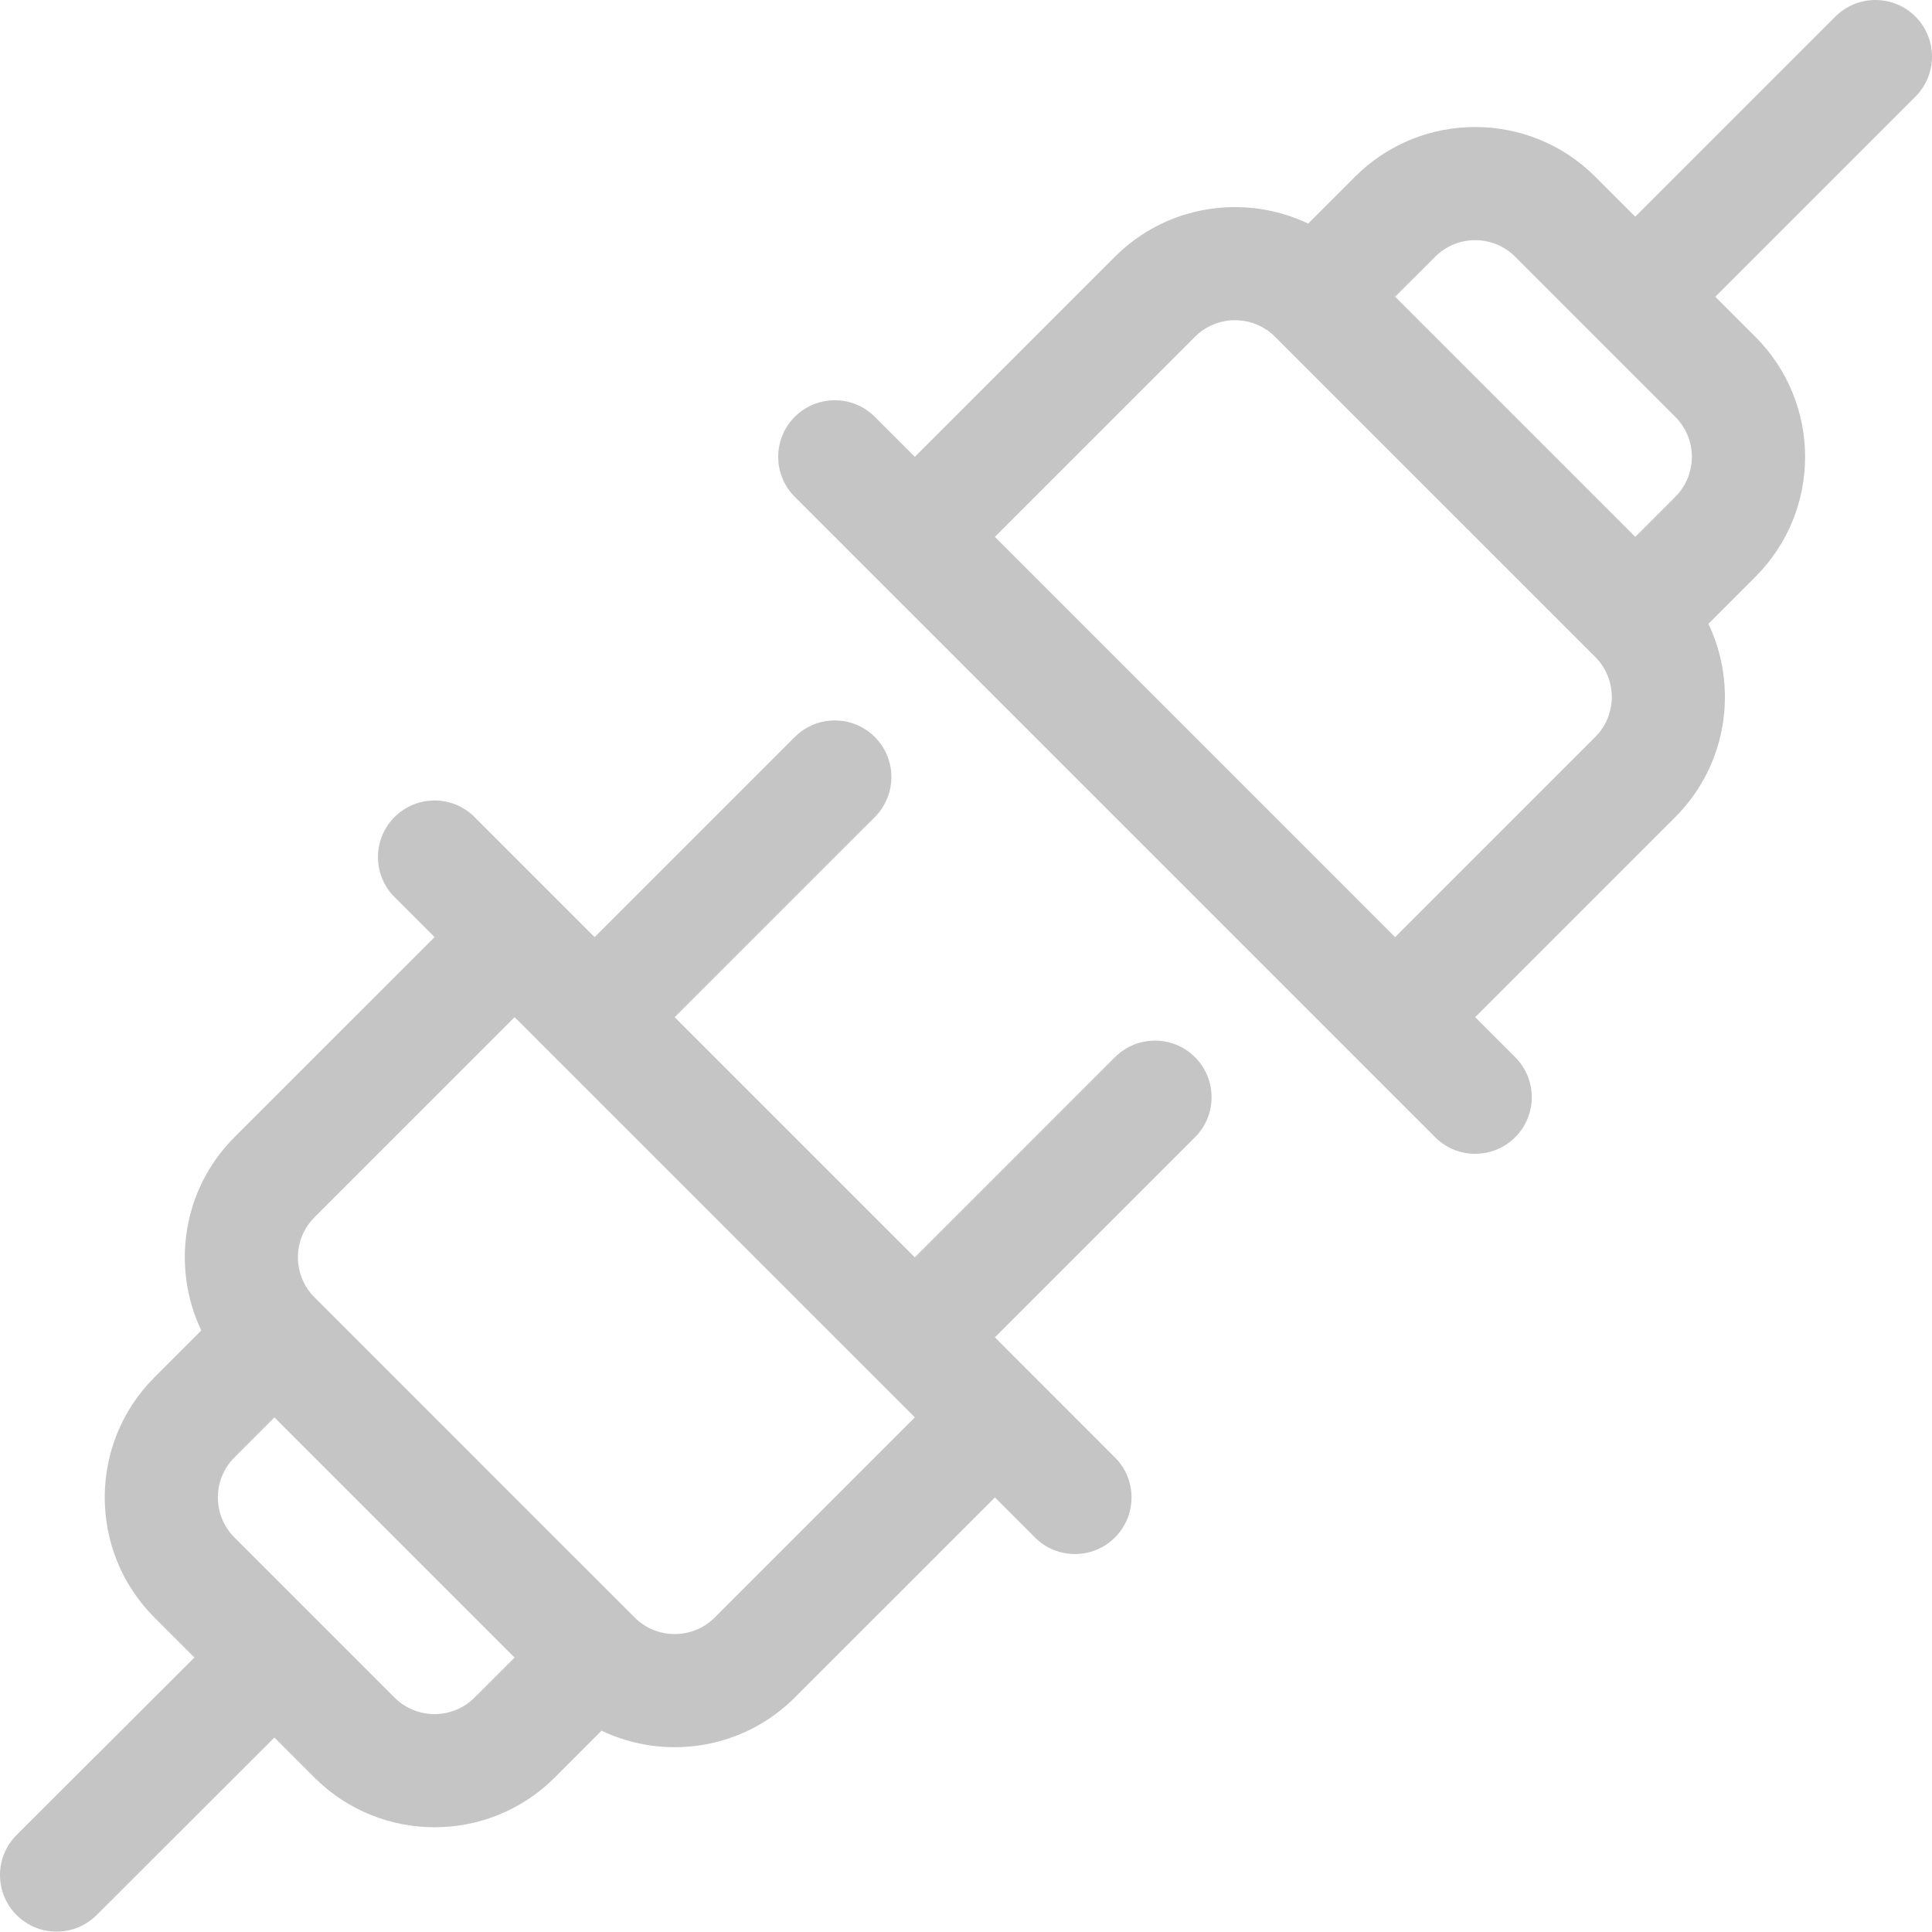
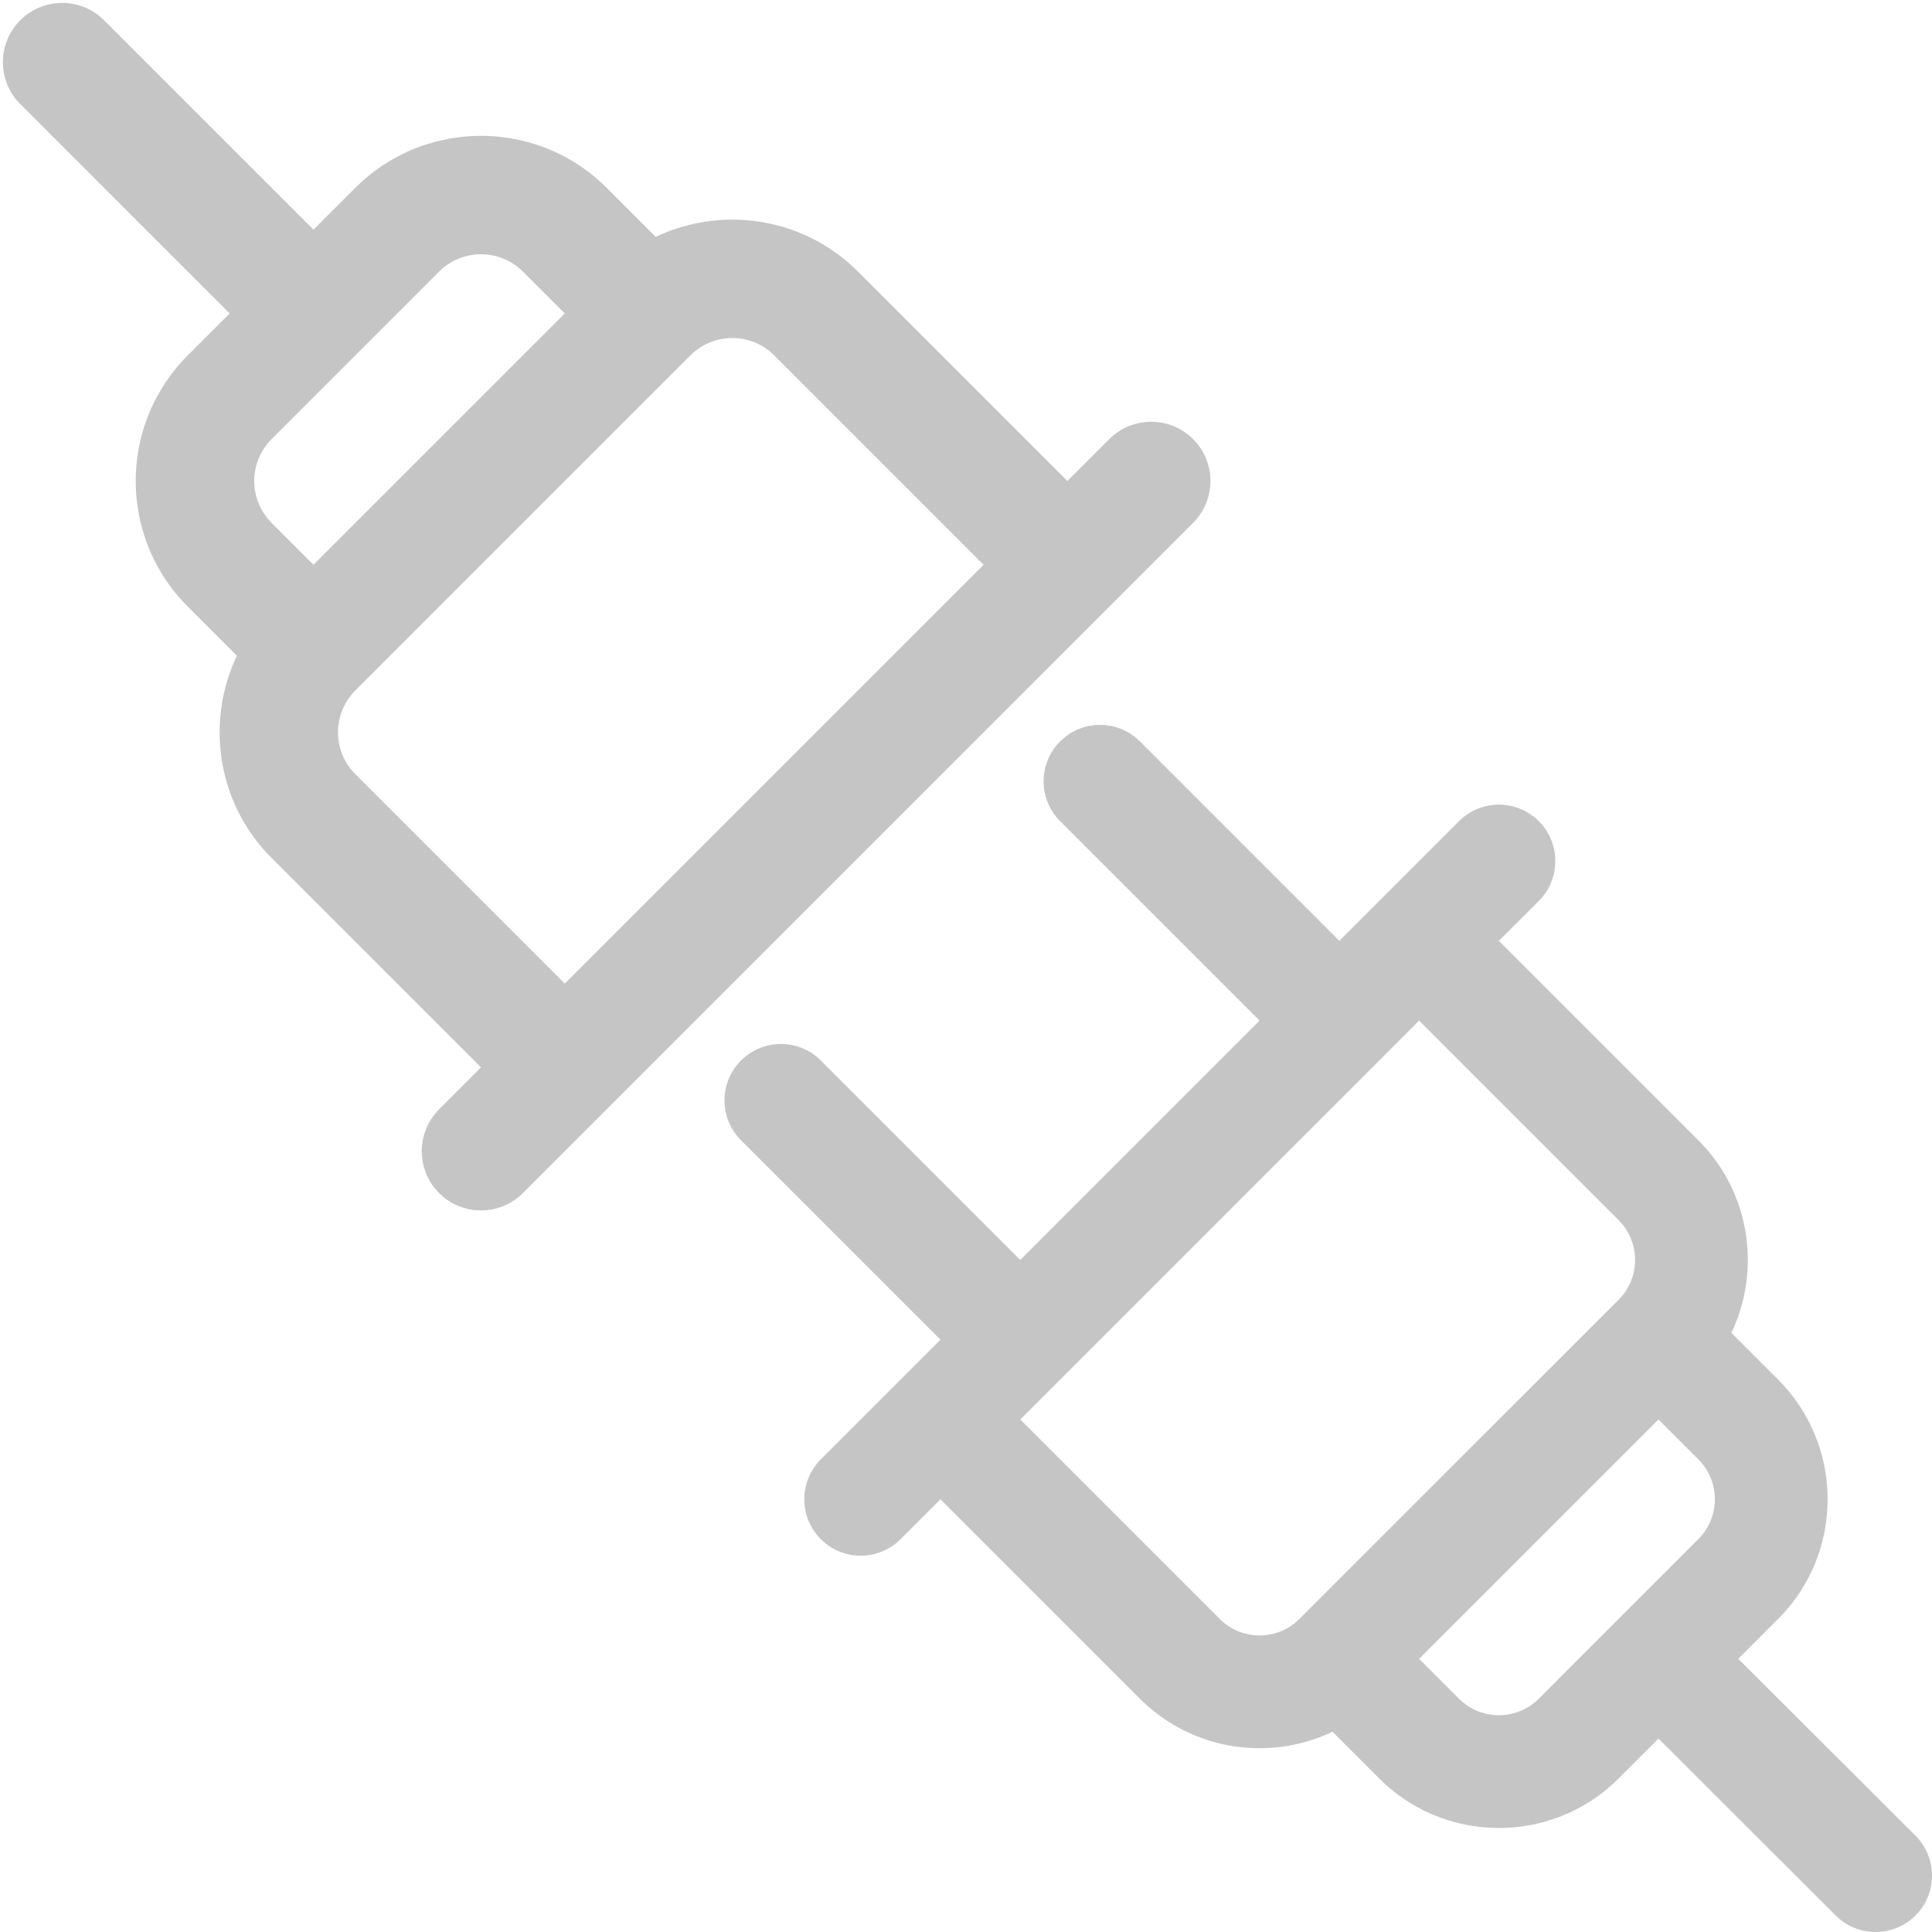
- <svg xmlns="http://www.w3.org/2000/svg" height="512px" viewBox="0 0 512.001 512" width="512px">
-   <path d="m486.395 4.395-53.035 53.031-10.605-10.605c-17.547-17.547-46.094-17.547-63.641 0l-12.43 12.43c-16.723-7.965-37.383-5.043-51.211 8.781l-53.031 53.035-10.605-10.605c-5.859-5.859-15.355-5.859-21.215 0-5.855 5.855-5.855 15.352 0 21.211 3.41 3.41 162.031 162.027 169.707 169.707 5.855 5.855 15.355 5.855 21.211 0 5.859-5.859 5.859-15.355 0-21.215l-10.605-10.605 53.035-53.031c13.828-13.828 16.746-34.488 8.781-51.211l12.43-12.43c17.586-17.586 17.59-46.051 0-63.641l-10.605-10.605 53.035-53.035c5.855-5.855 5.855-15.352 0-21.211-5.859-5.859-15.359-5.859-21.215 0zm-84.855 63.637 42.426 42.43c5.863 5.863 5.863 15.348 0 21.211l-10.605 10.609-63.641-63.641 10.609-10.605c5.848-5.852 15.363-5.852 21.211-.004zm21.215 127.281-53.035 53.035-106.062-106.066 53.031-53.035c5.848-5.848 15.363-5.848 21.215 0v.004l84.852 84.848c5.848 5.852 5.848 15.367 0 21.215zm0 0" fill="#c5c5c5" />
-   <path d="m25.598 507.52 47.129-47.051 10.617 10.617c17.543 17.543 46.094 17.543 63.641 0l12.43-12.434c16.699 7.957 37.348 5.078 51.207-8.781l53.035-53.031 10.605 10.605c5.855 5.855 15.355 5.859 21.211 0 5.859-5.859 5.859-15.355 0-21.215l-31.816-31.82 53.031-53.031c5.859-5.859 5.859-15.355 0-21.215-5.855-5.855-15.355-5.855-21.215 0l-53.031 53.035-63.641-63.641 53.035-53.031c5.859-5.859 5.859-15.355 0-21.215-5.859-5.855-15.355-5.855-21.215 0l-53.031 53.035c-6.363-6.363-25.5-25.5-31.82-31.82-5.855-5.859-15.355-5.859-21.215 0-5.855 5.855-5.855 15.355 0 21.211l10.609 10.609-53.035 53.031c-13.828 13.824-16.75 34.484-8.781 51.207l-12.43 12.434c-17.547 17.543-17.547 46.094 0 63.637l10.598 10.602-47.113 47.031c-5.863 5.852-5.871 15.352-.02 21.215 5.836 5.844 15.336 5.887 21.215.016zm78.957-57.648c-15.191-15.191-26.805-26.805-42.426-42.426-5.848-5.848-5.848-15.367 0-21.215l10.605-10.605 63.641 63.641-10.605 10.605c-5.852 5.852-15.363 5.848-21.215 0zm-21.211-127.277 53.031-53.035c19.23 19.23 93.039 93.039 106.066 106.066l-53.031 53.031c-5.848 5.852-15.363 5.852-21.215.004v-.004l-84.852-84.852c-5.852-5.848-5.852-15.363 0-21.211zm0 0" fill="#c5c5c5" />
+ <svg xmlns="http://www.w3.org/2000/svg" xmlns:xlink="http://www.w3.org/1999/xlink" version="1.1" preserveAspectRatio="xMidYMid meet" viewBox="0 0 512 512" width="512" height="512">
+   <defs>
+     <path d="M17.67 0.82L18.27 0.87L18.87 0.95L19.47 1.06L20.06 1.18L20.65 1.33L21.23 1.51L21.81 1.7L22.38 1.92L22.94 2.16L23.5 2.43L24.04 2.71L24.58 3.02L25.11 3.36L25.62 3.71L26.13 4.09L26.62 4.5L27.1 4.92L27.57 5.37L83.07 60.87L94.17 49.77L95.57 48.43L97.01 47.15L98.49 45.95L100 44.81L101.55 43.74L103.13 42.75L104.75 41.82L106.39 40.95L108.05 40.16L109.74 39.44L111.45 38.79L113.18 38.2L114.93 37.68L116.7 37.24L118.47 36.86L120.26 36.55L122.05 36.31L123.86 36.13L125.66 36.03L127.47 36L129.28 36.03L131.09 36.13L132.89 36.31L134.68 36.55L136.47 36.86L138.25 37.24L140.01 37.68L141.76 38.2L143.49 38.79L145.2 39.44L146.89 40.16L148.56 40.95L150.2 41.82L151.81 42.75L153.39 43.74L154.94 44.81L156.46 45.95L157.93 47.15L159.37 48.43L160.77 49.77L173.78 62.78L175.1 62.17L176.44 61.61L177.78 61.09L179.14 60.62L180.51 60.19L181.9 59.8L183.29 59.45L184.69 59.14L186.09 58.88L187.5 58.66L188.92 58.49L190.34 58.35L191.76 58.26L193.19 58.21L194.61 58.21L196.04 58.24L197.46 58.32L198.88 58.45L200.3 58.61L201.71 58.82L203.12 59.07L204.52 59.37L205.91 59.7L207.3 60.08L208.67 60.5L210.04 60.97L211.39 61.48L212.72 62.03L214.05 62.62L215.36 63.26L216.65 63.93L217.92 64.66L219.18 65.42L220.42 66.23L221.63 67.08L222.83 67.97L224 68.9L225.15 69.88L226.28 70.9L227.37 71.97L282.87 127.47L293.97 116.37L294.44 115.92L294.92 115.5L295.41 115.1L295.92 114.72L296.44 114.36L296.96 114.03L297.5 113.72L298.05 113.43L298.6 113.16L299.17 112.92L299.74 112.7L300.31 112.51L300.9 112.34L301.48 112.19L302.08 112.06L302.67 111.96L303.27 111.88L303.87 111.82L304.47 111.78L305.07 111.77L305.68 111.78L306.28 111.82L306.88 111.88L307.48 111.96L308.07 112.06L308.66 112.19L309.25 112.34L309.83 112.51L310.41 112.7L310.98 112.92L311.54 113.16L312.1 113.43L312.65 113.72L313.18 114.03L313.71 114.36L314.23 114.72L314.73 115.1L315.23 115.5L315.71 115.92L316.17 116.37L316.62 116.84L317.05 117.32L317.45 117.81L317.83 118.32L318.19 118.83L318.52 119.36L318.83 119.9L319.12 120.44L319.38 121L319.62 121.56L319.84 122.13L320.04 122.71L320.21 123.29L320.36 123.88L320.48 124.47L320.59 125.07L320.67 125.66L320.72 126.26L320.76 126.87L320.77 127.47L320.76 128.07L320.72 128.67L320.67 129.27L320.59 129.87L320.48 130.47L320.36 131.06L320.21 131.65L320.04 132.23L319.84 132.81L319.62 133.38L319.38 133.94L319.12 134.49L318.83 135.04L318.52 135.58L318.19 136.11L317.83 136.62L317.45 137.13L317.05 137.62L316.62 138.1L316.17 138.57L315.61 139.14L314.46 140.28L312.77 141.98L310.55 144.19L304.69 150.06L301.09 153.65L297.1 157.64L292.75 162L288.05 166.7L283.04 171.7L277.76 176.99L272.22 182.52L266.47 188.27L260.53 194.21L254.43 200.31L248.2 206.54L241.88 212.87L235.48 219.26L229.05 225.7L222.61 232.14L216.19 238.56L209.82 244.93L203.53 251.21L197.36 257.39L191.32 263.42L185.46 269.28L179.8 274.94L174.37 280.37L169.21 285.53L164.34 290.41L159.78 294.96L155.58 299.16L151.77 302.98L148.36 306.38L145.4 309.34L142.91 311.84L140.92 313.82L139.46 315.28L138.57 316.17L138.1 316.62L137.62 317.05L137.13 317.45L136.63 317.83L136.11 318.18L135.58 318.52L135.04 318.83L134.5 319.12L133.94 319.38L133.38 319.62L132.81 319.84L132.23 320.03L131.65 320.21L131.06 320.36L130.47 320.48L129.87 320.59L129.28 320.67L128.68 320.72L128.07 320.76L127.47 320.77L126.87 320.76L126.27 320.72L125.67 320.67L125.07 320.59L124.47 320.48L123.88 320.36L123.29 320.21L122.71 320.03L122.14 319.84L121.56 319.62L121 319.38L120.45 319.12L119.9 318.83L119.36 318.52L118.83 318.18L118.32 317.83L117.81 317.45L117.32 317.05L116.84 316.62L116.37 316.17L115.92 315.71L115.5 315.23L115.1 314.73L114.72 314.23L114.36 313.71L114.03 313.18L113.72 312.65L113.43 312.1L113.17 311.54L112.92 310.98L112.71 310.41L112.51 309.83L112.34 309.25L112.19 308.66L112.06 308.07L111.96 307.48L111.88 306.88L111.82 306.28L111.79 305.68L111.77 305.07L111.79 304.47L111.82 303.87L111.88 303.27L111.96 302.67L112.06 302.07L112.19 301.48L112.34 300.9L112.51 300.31L112.71 299.74L112.92 299.17L113.17 298.6L113.43 298.05L113.72 297.5L114.03 296.96L114.36 296.43L114.72 295.92L115.1 295.41L115.5 294.92L115.92 294.44L116.37 293.97L127.47 282.87L71.97 227.37L70.9 226.28L69.88 225.15L68.91 224L67.97 222.83L67.08 221.63L66.23 220.42L65.42 219.18L64.66 217.92L63.93 216.65L63.26 215.36L62.62 214.05L62.03 212.72L61.48 211.39L60.97 210.03L60.5 208.67L60.08 207.3L59.7 205.91L59.37 204.52L59.07 203.12L58.82 201.71L58.61 200.3L58.45 198.88L58.32 197.46L58.25 196.04L58.21 194.61L58.21 193.19L58.26 191.76L58.35 190.34L58.49 188.92L58.66 187.5L58.88 186.09L59.14 184.68L59.45 183.29L59.8 181.9L60.19 180.51L60.62 179.14L61.1 177.78L61.61 176.43L62.18 175.1L62.78 173.78L49.77 160.77L48.43 159.37L47.15 157.93L45.94 156.45L44.8 154.93L43.73 153.38L42.73 151.8L41.8 150.19L40.94 148.54L40.14 146.88L39.42 145.19L38.76 143.48L38.18 141.75L37.66 140L37.21 138.24L36.83 136.46L36.52 134.68L36.28 132.88L36.1 131.08L36 129.28L35.97 127.47L36 125.66L36.1 123.86L36.28 122.06L36.52 120.27L36.83 118.48L37.21 116.7L37.66 114.94L38.17 113.19L38.76 111.46L39.42 109.75L40.14 108.06L40.94 106.4L41.8 104.76L42.73 103.14L43.73 101.56L44.8 100.01L45.94 98.49L47.15 97.01L48.42 95.57L49.77 94.17L60.87 83.07L5.37 27.57L4.92 27.1L4.49 26.62L4.09 26.13L3.71 25.62L3.36 25.11L3.02 24.58L2.71 24.04L2.43 23.49L2.16 22.94L1.92 22.38L1.7 21.81L1.51 21.23L1.33 20.65L1.18 20.06L1.06 19.47L0.95 18.87L0.87 18.27L0.82 17.67L0.78 17.07L0.77 16.47L0.78 15.87L0.82 15.27L0.87 14.67L0.95 14.07L1.06 13.47L1.18 12.88L1.33 12.29L1.51 11.71L1.7 11.13L1.92 10.56L2.16 10L2.43 9.44L2.71 8.9L3.02 8.36L3.36 7.83L3.71 7.32L4.09 6.81L4.49 6.32L4.92 5.84L5.37 5.37L5.83 4.92L6.31 4.5L6.81 4.09L7.31 3.71L7.83 3.36L8.36 3.02L8.9 2.71L9.44 2.43L10 2.16L10.56 1.92L11.13 1.7L11.71 1.51L12.29 1.33L12.88 1.18L13.47 1.06L14.07 0.95L14.66 0.87L15.26 0.82L15.87 0.78L16.47 0.77L17.07 0.78L17.67 0.82ZM192.87 89.63L192.27 89.68L191.67 89.76L191.07 89.87L190.48 89.99L189.89 90.14L189.31 90.31L188.73 90.51L188.16 90.73L187.6 90.97L187.04 91.23L186.5 91.52L185.96 91.83L185.43 92.16L184.92 92.52L184.41 92.9L183.92 93.3L183.44 93.72L182.97 94.17L182.97 94.17L94.17 182.97L93.72 183.44L93.3 183.92L92.9 184.41L92.52 184.91L92.16 185.43L91.83 185.96L91.52 186.5L91.23 187.04L90.97 187.6L90.73 188.16L90.51 188.73L90.32 189.31L90.14 189.89L89.99 190.48L89.87 191.07L89.76 191.67L89.68 192.27L89.63 192.87L89.59 193.47L89.58 194.07L89.59 194.67L89.63 195.28L89.68 195.88L89.76 196.48L89.87 197.07L89.99 197.66L90.14 198.25L90.32 198.83L90.51 199.41L90.73 199.98L90.97 200.55L91.23 201.1L91.52 201.65L91.83 202.18L92.16 202.71L92.52 203.23L92.9 203.73L93.3 204.23L93.72 204.71L94.17 205.17L149.67 260.67L260.67 149.67L205.17 94.17L204.71 93.72L204.23 93.3L203.73 92.9L203.23 92.52L202.71 92.16L202.19 91.83L201.65 91.52L201.1 91.23L200.55 90.97L199.98 90.73L199.41 90.51L198.84 90.31L198.25 90.14L197.67 89.99L197.07 89.87L196.48 89.76L195.88 89.68L195.28 89.63L194.68 89.59L194.07 89.58L193.47 89.59L192.87 89.63ZM126.27 67.42L125.67 67.48L125.07 67.56L124.47 67.66L123.88 67.79L123.29 67.94L122.71 68.11L122.13 68.31L121.56 68.52L121 68.77L120.44 69.03L119.9 69.32L119.36 69.63L118.83 69.96L118.32 70.31L117.81 70.69L117.32 71.1L116.84 71.52L116.37 71.97L71.97 116.37L71.52 116.84L71.1 117.32L70.7 117.81L70.32 118.32L69.96 118.84L69.63 119.36L69.32 119.9L69.03 120.45L68.76 121L68.52 121.57L68.3 122.14L68.11 122.71L67.93 123.29L67.79 123.88L67.66 124.47L67.55 125.07L67.47 125.67L67.42 126.27L67.38 126.87L67.37 127.47L67.38 128.07L67.42 128.67L67.47 129.27L67.55 129.87L67.66 130.47L67.79 131.06L67.93 131.65L68.11 132.23L68.3 132.8L68.52 133.38L68.76 133.94L69.03 134.49L69.32 135.04L69.63 135.58L69.96 136.11L70.32 136.62L70.7 137.13L71.1 137.62L71.52 138.1L71.97 138.57L83.07 149.67L149.67 83.07L138.57 71.97L138.1 71.52L137.63 71.1L137.13 70.7L136.63 70.32L136.11 69.96L135.58 69.63L135.05 69.32L134.5 69.03L133.94 68.77L133.38 68.53L132.81 68.31L132.23 68.11L131.65 67.94L131.06 67.79L130.47 67.67L129.88 67.56L129.28 67.48L128.68 67.42L128.07 67.39L127.47 67.38L126.87 67.39L126.27 67.42Z" id="a2iPnAd4pI" />
+     <path d="M292.66 192.14L293.24 192.2L293.81 192.28L294.37 192.37L294.94 192.49L295.5 192.64L296.05 192.8L296.6 192.99L297.14 193.19L297.68 193.42L298.21 193.68L298.73 193.95L299.24 194.24L299.74 194.56L300.24 194.9L300.72 195.26L301.19 195.65L301.64 196.05L302.09 196.48L354.94 249.33L365.18 239.09L379.93 224.34L386.16 218.12L386.65 217.62L387.1 217.19L387.56 216.79L388.03 216.4L388.51 216.04L389 215.7L389.5 215.39L390.01 215.09L390.53 214.82L391.06 214.57L391.6 214.34L392.14 214.13L392.69 213.94L393.25 213.78L393.81 213.63L394.37 213.51L394.94 213.42L395.51 213.34L396.08 213.28L396.65 213.25L397.22 213.24L397.8 213.25L398.37 213.28L398.94 213.34L399.51 213.42L400.08 213.51L400.64 213.63L401.2 213.78L401.76 213.94L402.31 214.13L402.85 214.34L403.39 214.57L403.92 214.82L404.44 215.09L404.95 215.39L405.45 215.7L405.94 216.04L406.43 216.4L406.9 216.79L407.35 217.19L407.8 217.62L408.22 218.06L408.63 218.52L409.01 218.99L409.37 219.47L409.71 219.96L410.03 220.47L410.32 220.98L410.6 221.5L410.85 222.03L411.08 222.56L411.29 223.11L411.47 223.66L411.64 224.21L411.78 224.77L411.9 225.33L412 225.9L412.08 226.47L412.13 227.04L412.16 227.62L412.17 228.19L412.16 228.76L412.13 229.34L412.08 229.91L412 230.48L411.9 231.04L411.78 231.61L411.64 232.17L411.47 232.72L411.29 233.27L411.08 233.81L410.85 234.35L410.6 234.88L410.32 235.4L410.03 235.91L409.71 236.41L409.37 236.91L409.01 237.39L408.63 237.86L408.22 238.31L407.8 238.76L397.22 249.33L450.08 302.19L451.09 303.23L452.07 304.3L453 305.4L453.89 306.51L454.74 307.65L455.55 308.81L456.32 309.99L457.04 311.18L457.73 312.4L458.38 313.63L458.98 314.87L459.55 316.13L460.07 317.41L460.56 318.69L461 319.99L461.4 321.3L461.76 322.62L462.08 323.95L462.36 325.28L462.6 326.62L462.8 327.96L462.96 329.31L463.07 330.67L463.15 332.02L463.19 333.38L463.18 334.74L463.14 336.09L463.05 337.45L462.92 338.8L462.75 340.15L462.54 341.5L462.29 342.83L462 344.17L461.67 345.49L461.3 346.81L460.89 348.11L460.44 349.41L459.94 350.69L459.41 351.96L458.83 353.22L471.22 365.61L472.5 366.94L473.71 368.31L474.86 369.72L475.94 371.16L476.96 372.64L477.91 374.14L478.79 375.68L479.61 377.24L480.37 378.83L481.06 380.44L481.68 382.07L482.24 383.72L482.73 385.38L483.15 387.06L483.52 388.75L483.81 390.45L484.04 392.16L484.2 393.88L484.3 395.6L484.34 397.32L484.3 399.04L484.2 400.76L484.04 402.48L483.81 404.19L483.52 405.89L483.15 407.58L482.73 409.26L482.24 410.93L481.68 412.58L481.06 414.21L480.37 415.81L479.61 417.4L478.79 418.96L477.91 420.5L476.96 422L475.94 423.48L474.86 424.92L473.71 426.33L472.5 427.7L471.22 429.03L460.66 439.6L507.61 486.47L508.04 486.91L508.44 487.37L508.83 487.84L509.19 488.32L509.53 488.81L509.85 489.32L510.14 489.83L510.42 490.35L510.67 490.88L510.9 491.41L511.11 491.96L511.3 492.51L511.46 493.06L511.6 493.62L511.72 494.18L511.82 494.75L511.9 495.32L511.96 495.89L511.99 496.46L512 497.04L511.99 497.61L511.96 498.19L511.9 498.76L511.83 499.33L511.73 499.89L511.61 500.46L511.47 501.02L511.3 501.57L511.12 502.12L510.91 502.67L510.68 503.2L510.43 503.73L510.16 504.25L509.86 504.76L509.54 505.27L509.21 505.76L508.85 506.24L508.46 506.71L508.06 507.17L507.63 507.61L507.19 508.04L506.73 508.44L506.26 508.83L505.78 509.19L505.29 509.53L504.79 509.84L504.28 510.14L503.76 510.41L503.23 510.67L502.7 510.9L502.16 511.1L501.61 511.29L501.05 511.46L500.49 511.6L499.93 511.72L499.36 511.82L498.79 511.9L498.22 511.95L497.65 511.99L497.08 512L496.5 511.99L495.93 511.96L495.36 511.9L494.79 511.83L494.22 511.73L493.66 511.61L493.1 511.47L492.54 511.31L491.99 511.12L491.45 510.91L490.91 510.69L490.38 510.43L489.86 510.16L489.34 509.87L488.84 509.55L488.35 509.21L487.86 508.85L487.39 508.46L486.93 508.06L486.49 507.63L439.52 460.74L428.94 471.32L427.61 472.6L426.23 473.81L424.83 474.96L423.38 476.04L421.91 477.06L420.4 478.01L418.87 478.89L417.31 479.71L415.72 480.47L414.11 481.15L412.48 481.78L410.83 482.33L409.17 482.83L407.49 483.25L405.8 483.61L404.09 483.91L402.38 484.14L400.67 484.3L398.95 484.4L397.23 484.43L395.5 484.4L393.78 484.3L392.07 484.14L390.36 483.91L388.65 483.61L386.96 483.25L385.28 482.83L383.62 482.33L381.97 481.78L380.34 481.15L378.73 480.47L377.14 479.71L375.58 478.89L374.05 478.01L372.54 477.06L371.06 476.04L369.62 474.96L368.21 473.81L366.84 472.6L365.51 471.32L353.12 458.93L351.87 459.5L350.6 460.04L349.32 460.53L348.02 460.98L346.72 461.39L345.4 461.77L344.08 462.1L342.75 462.39L341.41 462.64L340.07 462.85L338.72 463.02L337.37 463.14L336.02 463.23L334.66 463.28L333.3 463.29L331.95 463.25L330.59 463.18L329.24 463.06L327.89 462.9L326.54 462.71L325.2 462.47L323.87 462.19L322.54 461.87L321.23 461.51L319.92 461.11L318.62 460.66L317.33 460.18L316.06 459.66L314.8 459.09L313.55 458.49L312.32 457.84L311.1 457.15L309.9 456.42L308.72 455.65L307.56 454.84L306.42 453.99L305.31 453.1L304.21 452.17L303.14 451.19L302.09 450.18L249.23 397.32L238.66 407.89L238.22 408.32L237.76 408.72L237.29 409.11L236.81 409.47L236.32 409.81L235.82 410.13L235.3 410.42L234.78 410.69L234.25 410.95L233.72 411.18L233.17 411.38L232.63 411.57L232.07 411.73L231.51 411.88L230.95 412L230.38 412.1L229.81 412.17L229.24 412.23L228.67 412.26L228.09 412.27L227.52 412.26L226.95 412.23L226.37 412.17L225.8 412.1L225.24 412L224.67 411.88L224.11 411.74L223.56 411.57L223.01 411.39L222.47 411.18L221.93 410.95L221.4 410.7L220.88 410.42L220.37 410.13L219.87 409.81L219.38 409.47L218.89 409.11L218.42 408.73L217.97 408.32L217.52 407.89L217.1 407.45L216.69 406.99L216.31 406.52L215.95 406.04L215.61 405.55L215.29 405.05L214.99 404.53L214.72 404.01L214.47 403.48L214.24 402.95L214.03 402.4L213.84 401.85L213.68 401.3L213.54 400.74L213.42 400.18L213.32 399.61L213.24 399.04L213.19 398.47L213.15 397.9L213.14 397.32L213.15 396.75L213.19 396.17L213.24 395.6L213.32 395.03L213.42 394.47L213.54 393.9L213.68 393.34L213.84 392.79L214.03 392.24L214.24 391.7L214.47 391.16L214.72 390.63L214.99 390.11L215.29 389.6L215.61 389.1L215.95 388.6L216.31 388.12L216.69 387.65L217.1 387.19L217.52 386.75L249.23 355.04L196.38 302.19L195.95 301.74L195.55 301.28L195.16 300.81L194.8 300.33L194.46 299.84L194.15 299.34L193.85 298.83L193.58 298.3L193.32 297.78L193.09 297.24L192.89 296.7L192.7 296.15L192.54 295.59L192.39 295.03L192.27 294.47L192.18 293.9L192.1 293.33L192.04 292.76L192.01 292.19L192 291.61L192.01 291.04L192.04 290.47L192.1 289.89L192.18 289.33L192.27 288.76L192.39 288.19L192.54 287.64L192.7 287.08L192.89 286.53L193.09 285.99L193.32 285.45L193.58 284.92L193.85 284.4L194.15 283.89L194.46 283.39L194.8 282.9L195.16 282.41L195.55 281.94L195.95 281.49L196.38 281.04L196.82 280.62L197.28 280.21L197.75 279.83L198.23 279.47L198.72 279.13L199.23 278.81L199.74 278.51L200.26 278.24L200.79 277.99L201.32 277.76L201.87 277.55L202.42 277.37L202.97 277.2L203.53 277.06L204.09 276.94L204.66 276.84L205.23 276.76L205.8 276.71L206.38 276.68L206.95 276.67L207.52 276.68L208.1 276.71L208.67 276.76L209.24 276.84L209.81 276.94L210.37 277.06L210.93 277.2L211.48 277.37L212.03 277.55L212.58 277.76L213.11 277.99L213.64 278.24L214.16 278.51L214.67 278.81L215.18 279.13L215.67 279.47L216.15 279.83L216.62 280.21L217.08 280.62L217.52 281.04L270.38 333.9L333.8 270.47L280.95 217.62L280.52 217.18L280.11 216.72L279.73 216.25L279.37 215.77L279.03 215.27L278.71 214.77L278.42 214.26L278.14 213.74L277.89 213.21L277.66 212.67L277.45 212.13L277.27 211.58L277.1 211.03L276.96 210.47L276.84 209.9L276.74 209.34L276.66 208.77L276.61 208.2L276.58 207.62L276.57 207.05L276.58 206.47L276.61 205.9L276.66 205.33L276.74 204.76L276.84 204.19L276.96 203.63L277.1 203.07L277.27 202.52L277.45 201.97L277.66 201.42L277.89 200.89L278.14 200.36L278.42 199.84L278.71 199.32L279.03 198.82L279.37 198.33L279.73 197.85L280.11 197.38L280.52 196.92L280.95 196.48L281.39 196.05L281.85 195.65L282.32 195.26L282.8 194.9L283.29 194.56L283.79 194.24L284.31 193.95L284.83 193.68L285.35 193.42L285.89 193.19L286.43 192.99L286.98 192.8L287.54 192.64L288.1 192.49L288.66 192.37L289.23 192.28L289.8 192.2L290.37 192.14L290.94 192.11L291.52 192.1L292.09 192.11L292.66 192.14ZM386.65 450.18L387.1 450.6L387.56 451.01L388.02 451.39L388.51 451.75L389 452.09L389.5 452.41L390.01 452.7L390.53 452.97L391.06 453.23L391.6 453.46L392.14 453.66L392.69 453.85L393.25 454.01L393.81 454.16L394.37 454.28L394.94 454.37L395.51 454.45L396.08 454.5L396.65 454.54L397.23 454.55L397.8 454.54L398.37 454.5L398.95 454.45L399.52 454.37L400.08 454.27L400.65 454.15L401.21 454.01L401.76 453.85L402.31 453.66L402.85 453.45L403.39 453.22L403.92 452.97L404.44 452.7L404.95 452.41L405.45 452.09L405.95 451.75L406.43 451.39L406.9 451.01L407.35 450.6L407.8 450.18L417.56 440.41L431.81 426.16L450.08 407.89L450.51 407.45L450.91 406.99L451.29 406.52L451.65 406.04L451.99 405.55L452.31 405.05L452.6 404.54L452.88 404.02L453.13 403.49L453.36 402.95L453.57 402.41L453.75 401.86L453.92 401.3L454.06 400.74L454.18 400.18L454.28 399.61L454.35 399.04L454.41 398.47L454.44 397.9L454.45 397.32L454.44 396.75L454.41 396.17L454.35 395.6L454.28 395.03L454.18 394.46L454.06 393.9L453.92 393.34L453.75 392.79L453.57 392.24L453.36 391.69L453.13 391.16L452.88 390.63L452.6 390.11L452.31 389.59L451.99 389.09L451.65 388.6L451.29 388.12L450.91 387.65L450.51 387.19L450.08 386.75L439.51 376.18L376.08 439.61L386.65 450.18ZM334.33 312.22L317.56 329L270.38 376.18L323.23 429.03L323.67 429.46L324.13 429.86L324.6 430.25L325.08 430.61L325.57 430.95L326.07 431.26L326.58 431.56L327.1 431.83L327.63 432.08L328.17 432.31L328.71 432.52L329.26 432.71L329.82 432.87L330.38 433.01L330.94 433.13L331.51 433.23L332.08 433.31L332.65 433.36L333.22 433.4L333.8 433.41L334.37 433.4L334.95 433.36L335.52 433.31L336.09 433.23L336.66 433.13L337.22 433.01L337.78 432.87L338.33 432.71L338.88 432.52L339.43 432.31L339.96 432.09L340.49 431.83L341.01 431.56L341.53 431.27L342.03 430.95L342.52 430.61L343 430.25L343.47 429.87L343.93 429.46L344.37 429.04L344.37 429.03L428.94 344.47L429.36 344.02L429.77 343.57L430.15 343.1L430.51 342.62L430.85 342.12L431.17 341.62L431.46 341.11L431.74 340.59L431.99 340.06L432.22 339.53L432.42 338.98L432.61 338.43L432.77 337.88L432.92 337.32L433.04 336.75L433.14 336.19L433.21 335.62L433.27 335.05L433.3 334.47L433.31 333.9L433.3 333.32L433.27 332.75L433.21 332.18L433.14 331.61L433.04 331.04L432.92 330.48L432.77 329.92L432.61 329.36L432.42 328.81L432.22 328.27L431.99 327.73L431.74 327.21L431.46 326.68L431.17 326.17L430.85 325.67L430.51 325.18L430.15 324.7L429.77 324.23L429.36 323.77L428.94 323.33L376.08 270.47L358.98 287.58L334.33 312.22Z" id="caGgVJgvWF" />
+   </defs>
+   <g>
+     <g>
+       <g>
+         <use xlink:href="#a2iPnAd4pI" opacity="1" fill="#c5c5c5" fill-opacity="1" />
+         <g>
+           <use xlink:href="#a2iPnAd4pI" opacity="1" fill-opacity="0" stroke="#000000" stroke-width="1" stroke-opacity="0" />
+         </g>
+       </g>
+       <g>
+         <use xlink:href="#caGgVJgvWF" opacity="1" fill="#c5c5c5" fill-opacity="1" />
+         <g>
+           <use xlink:href="#caGgVJgvWF" opacity="1" fill-opacity="0" stroke="#000000" stroke-width="1" stroke-opacity="0" />
+         </g>
+       </g>
+     </g>
+   </g>
</svg>
